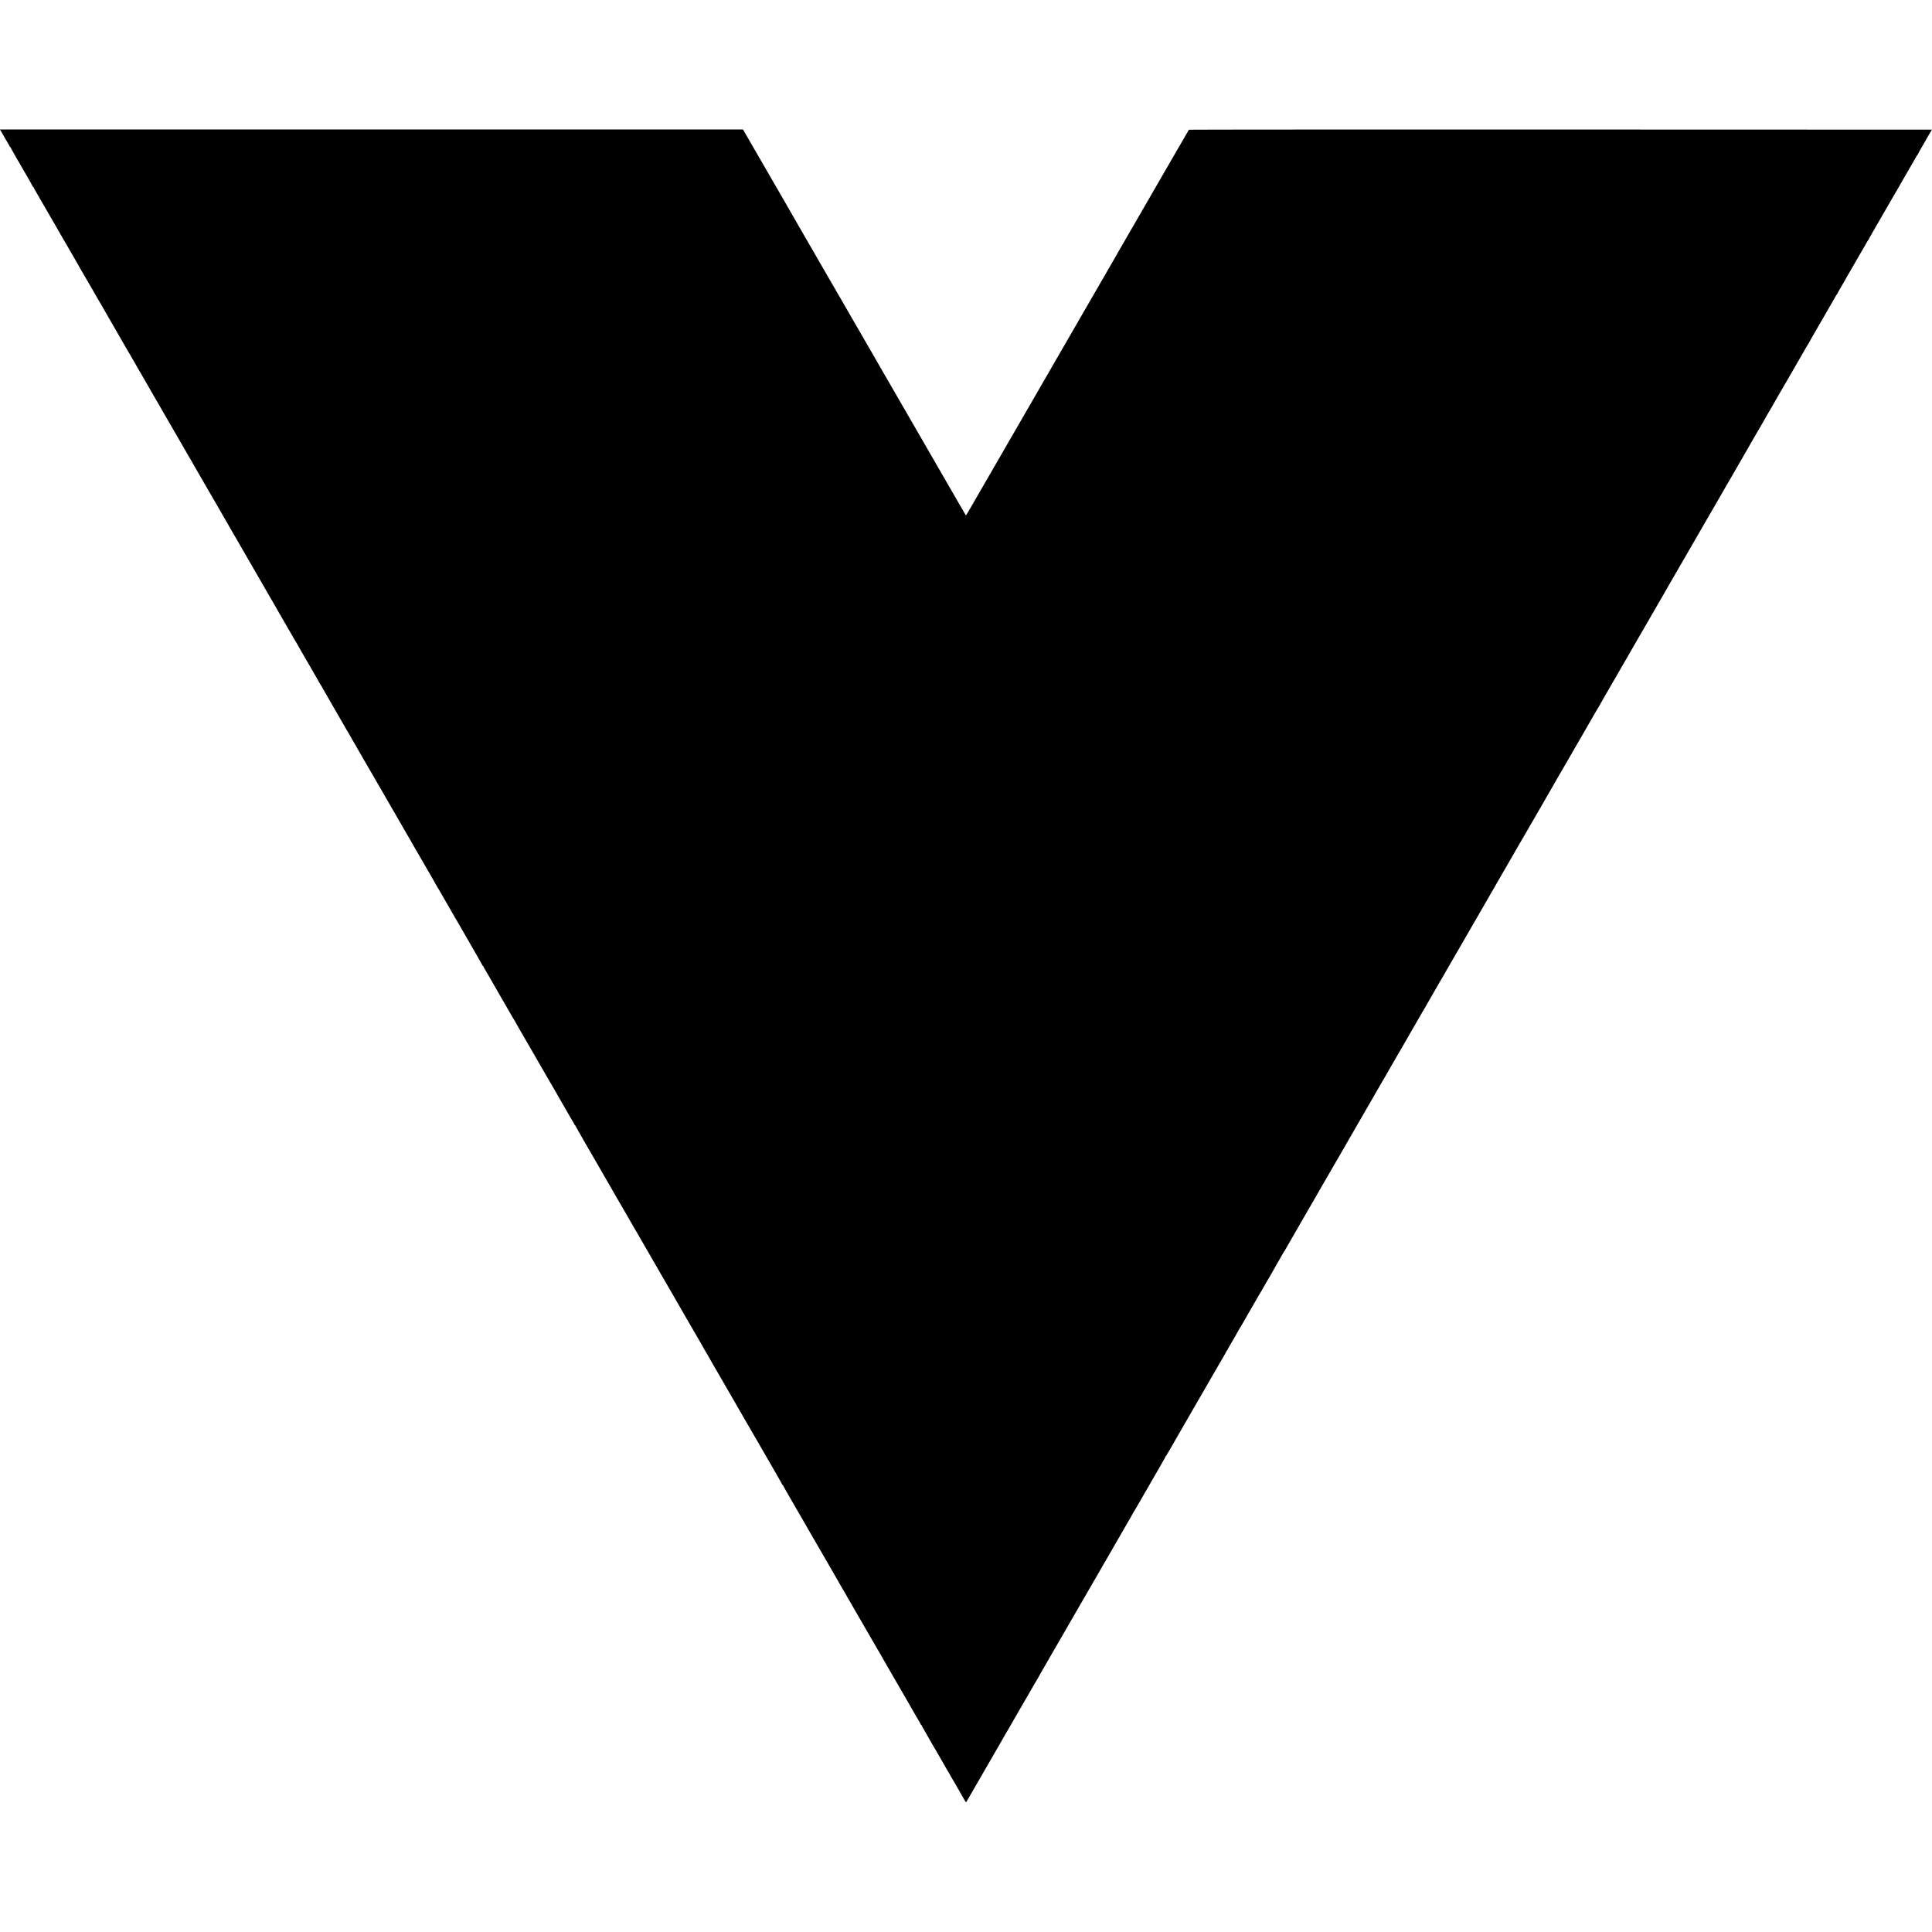
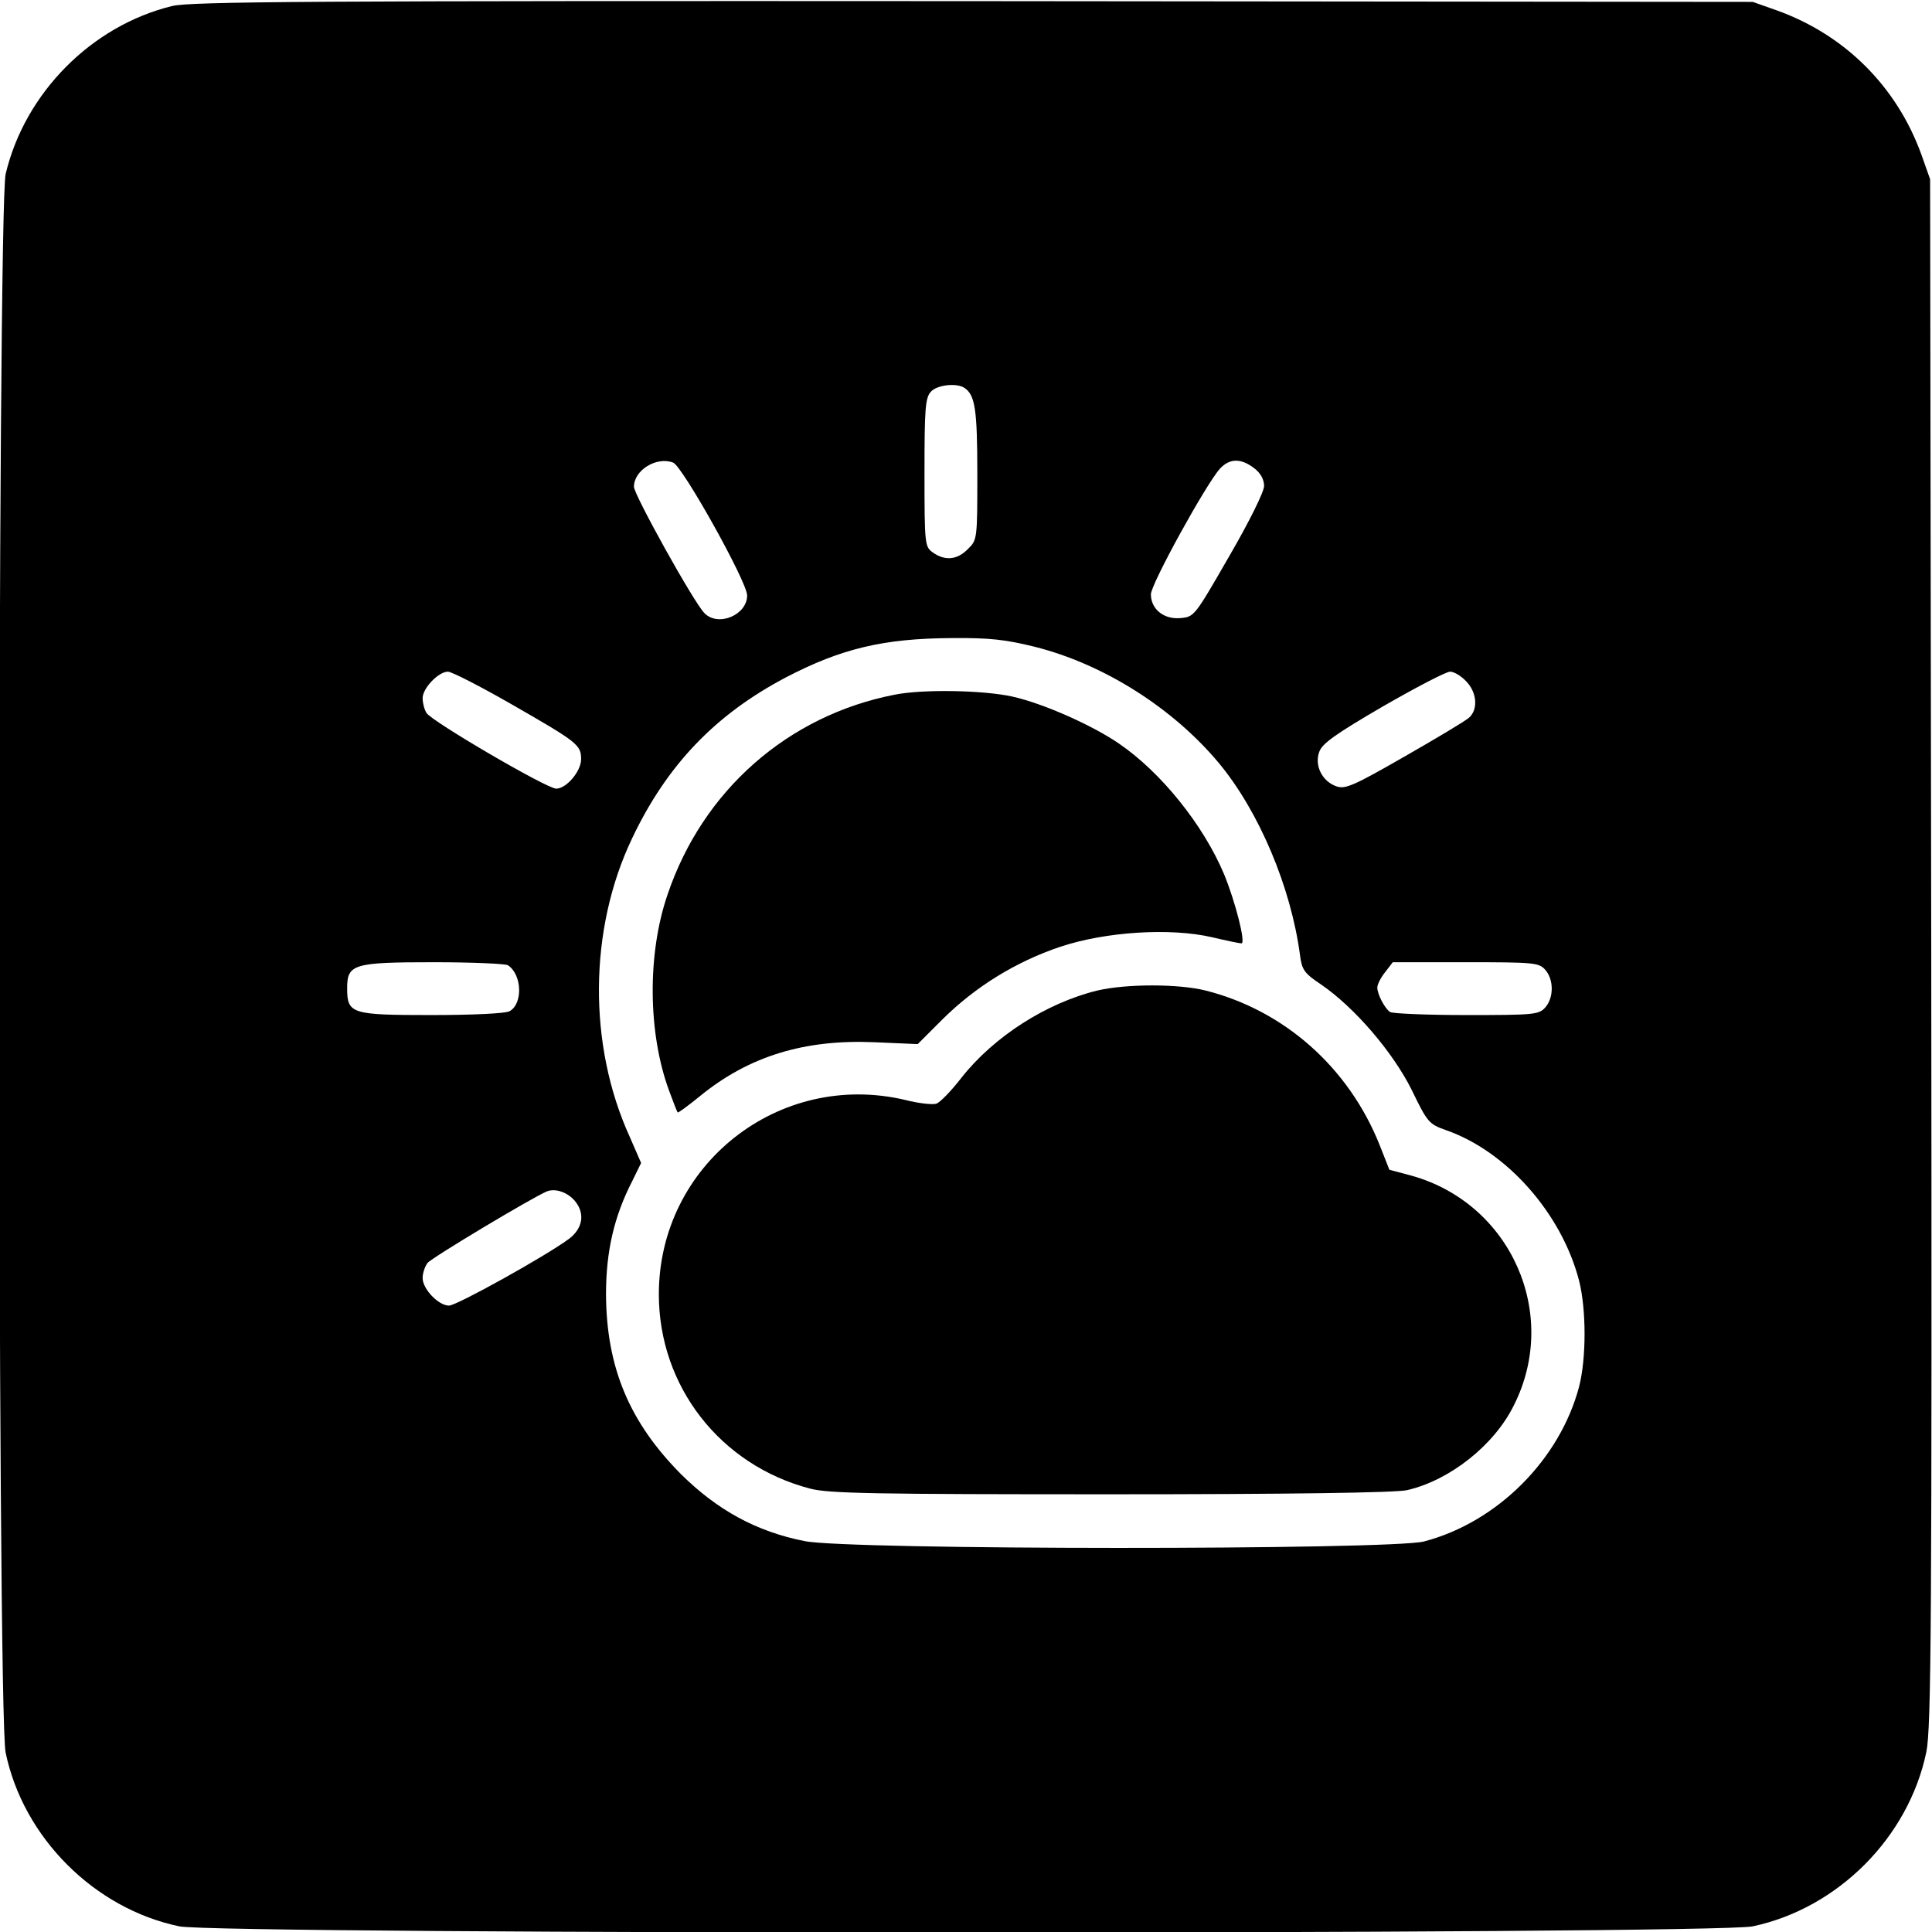
- <svg xmlns="http://www.w3.org/2000/svg" version="1.0" width="16pt" height="16pt" viewBox="0 0 16 16" preserveAspectRatio="xMidYMid meet">
-   <g transform="translate(0,16) scale(0.00032,-0.00032)" fill="#000000" stroke="none">
-     <path d="M18 46618 c45 -75 122 -207 122 -211 0 -2 25 -45 55 -95 30 -50 55 -96 55 -102 0 -5 5 -10 10 -10 6 0 10 -4 10 -9 0 -5 73 -135 161 -288 89 -153 173 -298 187 -323 14 -25 32 -57 41 -72 88 -149 187 -324 189 -335 2 -7 8 -13 13 -13 5 0 9 -4 9 -10 0 -5 46 -89 103 -187 175 -302 490 -846 507 -876 8 -16 20 -36 25 -45 28 -46 290 -498 339 -585 13 -23 74 -129 136 -236 61 -107 123 -215 137 -240 14 -25 29 -50 33 -56 5 -5 23 -37 40 -70 18 -33 38 -67 44 -75 11 -16 21 -33 63 -109 14 -25 29 -50 33 -56 4 -5 21 -35 38 -65 55 -100 261 -455 269 -465 4 -5 14 -21 20 -35 15 -29 41 -75 103 -180 24 -41 52 -88 60 -105 9 -16 57 -100 107 -185 112 -193 362 -626 380 -660 8 -14 23 -38 33 -55 11 -16 23 -37 27 -45 4 -8 26 -46 48 -85 23 -38 53 -90 67 -115 46 -81 64 -113 178 -310 62 -107 121 -210 132 -227 37 -67 56 -99 85 -148 16 -27 32 -57 36 -65 4 -8 15 -27 25 -42 9 -15 53 -89 96 -165 44 -76 177 -307 296 -513 120 -206 268 -463 330 -570 131 -227 117 -203 200 -348 36 -62 73 -125 82 -140 10 -15 21 -34 25 -42 4 -8 20 -37 36 -65 17 -27 38 -65 48 -82 49 -85 64 -111 87 -153 13 -25 28 -49 32 -55 4 -5 78 -134 165 -285 87 -151 166 -288 176 -305 10 -16 26 -43 35 -59 9 -17 125 -217 257 -445 132 -229 253 -441 270 -471 17 -30 45 -79 64 -108 18 -29 33 -54 33 -57 0 -2 20 -37 44 -77 24 -40 123 -212 221 -383 97 -170 190 -330 205 -355 16 -25 39 -65 53 -90 13 -25 81 -144 152 -265 70 -121 137 -238 150 -260 12 -22 37 -65 55 -95 18 -30 43 -73 55 -95 12 -22 48 -85 80 -140 77 -132 163 -280 190 -330 13 -22 71 -123 130 -225 59 -102 116 -199 126 -217 10 -17 29 -50 43 -72 15 -22 26 -43 26 -45 0 -2 27 -50 60 -106 33 -56 60 -103 60 -105 0 -2 55 -98 90 -155 8 -14 182 -316 239 -414 13 -22 45 -79 72 -124 27 -46 49 -86 49 -89 0 -2 14 -24 30 -48 16 -24 30 -46 30 -49 0 -5 74 -135 100 -176 5 -8 24 -42 43 -75 50 -88 58 -101 262 -455 104 -179 199 -345 213 -370 14 -25 28 -49 32 -55 4 -5 17 -26 28 -45 10 -19 62 -109 114 -200 114 -197 133 -230 170 -295 16 -27 33 -57 38 -65 17 -28 96 -165 103 -180 4 -8 16 -28 26 -45 10 -16 77 -131 148 -255 72 -124 181 -313 243 -420 62 -107 121 -209 131 -227 35 -62 323 -560 392 -678 38 -66 83 -145 100 -175 16 -30 33 -59 37 -65 4 -5 17 -27 29 -47 34 -61 56 -100 90 -156 17 -29 31 -55 31 -57 0 -2 17 -32 39 -67 21 -35 134 -229 251 -433 117 -203 235 -407 261 -451 27 -45 49 -85 49 -88 0 -4 8 -19 19 -34 15 -21 200 -341 309 -533 10 -19 33 -58 51 -87 17 -29 31 -54 31 -56 0 -2 25 -44 55 -94 30 -50 55 -95 55 -98 0 -4 6 -15 14 -23 7 -9 27 -41 43 -71 17 -30 170 -297 342 -594 171 -296 311 -542 311 -547 0 -5 5 -9 10 -9 6 0 10 -4 10 -10 0 -5 22 -47 49 -92 27 -46 58 -99 68 -118 24 -43 81 -140 93 -160 5 -8 66 -114 135 -235 69 -121 130 -227 135 -235 12 -21 259 -447 283 -490 10 -19 28 -47 38 -62 11 -14 19 -29 19 -32 0 -3 37 -69 83 -148 99 -170 305 -526 337 -583 13 -22 31 -53 41 -70 11 -16 22 -37 26 -45 7 -14 82 -146 103 -180 14 -24 181 -311 205 -355 13 -22 46 -80 75 -130 29 -49 64 -110 78 -135 14 -25 51 -88 82 -140 31 -52 59 -102 63 -110 4 -8 18 -33 31 -55 205 -353 284 -489 309 -535 17 -30 45 -78 62 -106 18 -28 36 -60 39 -72 4 -12 12 -22 17 -22 5 0 9 -4 9 -10 0 -5 109 -197 241 -427 133 -230 250 -431 259 -448 51 -90 222 -385 280 -485 37 -63 78 -135 92 -160 14 -25 67 -117 118 -205 51 -88 101 -175 111 -193 34 -58 55 -95 149 -257 51 -88 101 -173 110 -190 9 -16 76 -131 147 -255 72 -124 140 -241 151 -260 61 -108 281 -489 355 -615 38 -66 77 -133 87 -150 35 -63 91 -161 100 -175 14 -23 99 -169 128 -220 54 -97 135 -235 142 -245 4 -5 20 -32 35 -60 26 -48 238 -416 276 -480 10 -16 26 -46 37 -65 30 -53 382 -661 403 -695 10 -16 22 -37 26 -45 4 -8 26 -48 50 -88 24 -41 43 -75 43 -77 0 -2 22 -40 50 -85 27 -45 50 -84 50 -86 0 -3 38 -69 83 -147 84 -142 302 -520 340 -587 10 -19 34 -60 52 -90 18 -30 44 -75 57 -100 14 -25 45 -79 70 -120 25 -41 56 -96 70 -121 14 -25 77 -133 138 -240 62 -107 122 -210 132 -229 25 -43 310 -535 337 -581 11 -19 26 -45 34 -59 17 -32 238 -414 266 -460 11 -19 24 -41 28 -49 3 -7 75 -133 160 -278 84 -146 153 -269 153 -274 0 -5 5 -9 10 -9 6 0 10 -4 10 -10 0 -5 82 -150 181 -322 182 -314 201 -346 240 -415 12 -21 80 -139 152 -263 71 -124 141 -245 155 -270 14 -25 28 -49 32 -55 6 -8 145 -248 220 -380 37 -66 209 -362 229 -395 11 -19 24 -42 28 -49 4 -8 67 -118 140 -243 73 -125 133 -230 133 -233 0 -2 15 -28 33 -57 19 -29 47 -78 64 -108 17 -30 53 -93 79 -139 53 -90 82 -141 157 -272 82 -142 115 -199 381 -659 142 -245 268 -463 281 -485 12 -22 71 -125 132 -230 60 -104 172 -298 248 -430 76 -132 146 -253 156 -270 11 -16 22 -36 26 -44 3 -8 30 -54 60 -103 29 -49 53 -91 53 -93 0 -3 18 -34 40 -70 22 -36 40 -67 40 -69 0 -2 37 -66 81 -142 45 -77 98 -168 119 -204 20 -36 47 -81 58 -100 12 -19 27 -47 33 -62 6 -16 15 -28 20 -28 5 0 9 -4 9 -9 0 -6 63 -118 140 -251 77 -133 140 -243 140 -245 0 -2 18 -33 41 -70 22 -37 49 -83 60 -101 10 -19 29 -51 40 -71 25 -45 109 -189 126 -218 7 -11 17 -29 22 -40 6 -11 22 -38 35 -60 14 -22 37 -62 52 -90 14 -27 35 -62 45 -77 11 -14 19 -29 19 -32 0 -3 18 -35 40 -71 22 -36 40 -67 40 -69 0 -2 19 -35 42 -72 23 -38 55 -94 72 -124 26 -47 139 -244 171 -298 6 -9 21 -36 34 -60 28 -48 37 -51 51 -19 6 12 19 36 29 52 10 17 27 46 38 65 11 19 104 181 208 360 103 179 199 345 213 370 14 25 42 74 64 109 21 34 38 65 38 67 0 2 18 33 40 69 22 36 40 67 40 69 0 3 177 310 199 346 16 26 136 234 140 244 2 5 25 44 52 88 27 44 49 81 49 84 0 2 18 34 40 70 22 36 40 67 40 69 0 2 20 36 43 77 35 58 169 289 297 513 9 17 50 86 90 155 40 69 86 150 103 180 16 30 35 62 41 70 6 8 16 24 22 35 35 64 72 129 167 293 59 100 116 199 127 220 11 20 30 53 41 72 43 72 1070 1850 1121 1940 14 25 65 113 113 195 48 83 96 166 107 185 10 19 28 50 38 68 11 18 73 124 137 235 64 111 175 303 246 427 71 124 173 299 225 390 52 91 116 202 143 248 27 45 49 85 49 89 0 4 6 14 14 22 7 9 28 43 46 76 26 47 251 436 378 655 11 19 29 51 40 70 11 19 101 176 201 348 99 172 181 317 181 323 0 5 5 9 10 9 6 0 10 5 10 11 0 6 8 23 18 37 11 15 32 52 49 82 16 30 130 228 253 440 122 212 234 405 248 430 13 25 39 70 57 100 39 65 69 117 130 225 25 44 50 87 55 95 12 19 78 134 220 380 61 107 129 224 150 260 161 277 222 382 246 425 15 28 47 83 71 123 24 41 43 78 43 83 0 5 4 9 8 9 4 0 13 12 19 28 7 15 23 45 36 67 66 110 277 478 277 483 0 3 6 13 14 21 7 9 27 41 43 71 17 30 45 80 63 110 34 57 375 649 394 685 6 11 16 27 22 35 6 8 26 42 44 75 18 33 41 74 51 90 10 17 24 41 32 55 54 97 72 128 88 152 11 14 19 28 19 30 0 3 79 141 175 308 96 167 175 305 175 308 0 3 6 13 14 21 7 9 26 39 41 66 33 60 276 483 338 587 24 40 46 80 50 88 4 8 13 24 20 35 14 23 95 163 125 215 11 19 52 91 92 160 40 69 80 139 90 155 9 17 103 179 207 360 105 182 200 346 211 365 103 181 463 802 489 845 7 11 15 27 19 35 4 8 29 51 55 95 64 110 828 1433 848 1470 9 17 24 41 33 55 9 14 29 48 45 77 15 28 52 93 82 145 30 51 62 107 71 123 17 30 231 398 400 690 51 88 103 179 115 202 12 23 26 48 32 55 6 7 24 38 40 68 17 30 61 107 98 170 37 63 84 144 103 180 19 36 41 72 48 81 8 8 14 18 14 21 0 4 27 51 59 106 32 55 72 124 89 154 16 29 71 125 122 213 51 88 104 180 118 205 13 25 28 50 32 55 4 6 17 26 28 45 11 19 45 80 77 135 31 55 66 116 77 135 11 19 88 152 171 295 401 694 620 1072 650 1125 11 19 87 152 170 295 83 143 158 273 166 288 9 16 21 36 26 45 6 9 31 52 55 96 25 43 54 94 66 115 11 20 95 164 186 321 91 157 173 299 182 315 9 17 26 46 37 65 12 19 66 114 121 210 56 96 108 186 117 200 8 14 24 40 34 59 24 45 383 664 412 713 5 9 17 29 26 45 15 28 120 210 241 419 36 61 68 117 72 125 4 8 12 23 19 34 35 57 245 420 262 453 11 20 35 61 53 90 17 29 32 54 32 56 0 3 28 51 62 108 33 57 70 119 80 138 10 19 23 42 28 50 5 8 32 53 59 100 27 47 149 258 271 470 122 212 234 405 248 430 30 53 62 108 80 135 6 11 15 27 19 35 4 8 85 150 181 315 96 165 187 323 202 350 31 56 116 202 130 225 5 8 25 42 43 75 19 33 92 159 162 280 149 257 157 271 202 350 19 33 38 67 43 75 9 14 228 392 275 475 12 22 55 96 95 165 40 69 80 139 90 155 24 42 202 350 221 383 9 15 27 47 41 72 14 25 75 131 136 236 61 106 121 210 134 232 99 172 271 470 279 482 5 8 23 40 40 70 18 30 81 141 142 245 60 105 121 210 135 235 14 25 71 124 127 220 56 96 143 247 194 335 51 88 96 167 102 175 14 24 180 311 204 355 23 43 340 590 356 615 5 8 50 87 101 175 171 301 517 898 582 1008 25 43 46 81 46 83 0 2 12 23 27 47 14 23 40 67 56 97 16 30 35 62 42 70 7 8 15 22 18 30 4 8 20 38 37 65 16 28 33 57 37 65 6 12 111 196 143 250 5 8 55 95 112 193 57 98 113 195 126 215 12 20 27 46 32 57 6 11 14 27 20 35 5 8 76 130 156 270 80 140 165 287 187 325 23 39 52 90 66 115 13 25 30 52 37 61 8 8 14 18 14 21 0 4 41 77 92 165 50 87 175 302 276 478 101 176 208 360 236 408 28 49 67 117 86 152 19 35 41 70 48 77 6 6 12 15 12 19 0 7 124 224 167 291 12 21 23 40 23 42 0 2 21 40 46 83 26 43 55 92 64 109 54 95 327 568 354 614 19 30 45 75 59 100 71 128 82 145 89 148 4 2 8 8 8 13 0 5 42 82 94 172 311 538 496 858 518 897 14 25 40 70 58 100 18 30 42 71 53 90 10 19 79 139 152 265 73 127 142 246 153 265 10 19 43 76 72 125 29 50 63 108 75 130 65 116 80 140 87 143 4 2 8 8 8 12 0 8 114 212 140 250 6 8 14 24 20 35 5 11 54 97 108 190 l100 170 -9611 3 c-5286 1 -9614 -1 -9618 -5 -5 -6 -419 -719 -619 -1068 -89 -155 -267 -463 -323 -560 -38 -66 -81 -140 -95 -165 -31 -56 -263 -457 -526 -910 -110 -190 -224 -388 -254 -440 -29 -52 -61 -109 -71 -125 -23 -39 -243 -420 -268 -465 -11 -19 -204 -352 -428 -740 -224 -388 -477 -826 -563 -975 -85 -148 -185 -322 -222 -385 -37 -63 -120 -207 -185 -320 -65 -113 -177 -306 -248 -430 -72 -124 -172 -297 -222 -385 -51 -88 -142 -245 -202 -350 -131 -226 -247 -427 -408 -705 -65 -113 -249 -432 -410 -710 -160 -278 -388 -673 -506 -877 -118 -205 -216 -373 -219 -373 -3 0 -52 82 -109 183 -58 100 -144 250 -192 332 -95 164 -402 696 -647 1120 -85 149 -228 396 -317 550 -212 365 -982 1700 -1008 1745 -10 19 -43 76 -72 125 -29 50 -64 110 -77 135 -14 25 -63 110 -110 190 -47 80 -96 165 -110 190 -14 25 -99 171 -188 325 -89 154 -174 300 -188 325 -13 25 -64 113 -112 195 -48 83 -140 242 -205 355 -65 113 -183 317 -263 454 -79 137 -152 264 -163 282 -50 89 -335 583 -354 614 -12 19 -34 58 -50 85 -15 28 -129 226 -253 440 -124 215 -235 408 -247 430 -12 22 -69 121 -127 220 -58 99 -226 389 -373 645 -148 256 -324 561 -392 678 -67 117 -134 232 -147 255 -13 23 -33 59 -46 80 l-22 37 -9615 0 -9615 0 20 -32z" />
+ <svg xmlns="http://www.w3.org/2000/svg" version="1.0" width="512pt" height="512pt" viewBox="0 0 512 512" preserveAspectRatio="xMidYMid meet">
+   <g transform="translate(0,512) scale(0.1,-0.1)" fill="#000000" stroke="none">
+     <path d="M456 5104 c-213 -52 -390 -230 -441 -445 -22 -95 -23 -4077 0 -4184 47 -225 235 -413 460 -460 105 -22 4065 -22 4170 0 226 48 413 236 460 462 13 64 15 334 13 2120 l-3 2048 -23 65 c-65 180 -202 317 -382 382 l-65 23 -2065 2 c-1763 1 -2074 -1 -2124 -13z m2100 -1012 c28 -19 34 -56 34 -227 0 -173 0 -176 -25 -200 -28 -29 -61 -32 -93 -9 -21 15 -22 20 -22 211 0 169 2 199 17 215 16 18 68 24 89 10z m-772 -198 c25 -10 196 -316 196 -352 0 -52 -77 -84 -113 -47 -27 26 -187 314 -187 335 0 44 60 81 104 64z m1540 -15 c17 -13 26 -30 26 -47 0 -15 -40 -96 -93 -187 -91 -158 -92 -160 -129 -163 -44 -4 -78 24 -78 63 0 27 146 292 183 333 26 28 56 28 91 1z m-582 -473 c183 -46 366 -162 488 -308 107 -129 191 -329 215 -508 5 -40 11 -49 56 -79 89 -61 190 -179 240 -279 42 -87 46 -91 91 -107 161 -56 307 -221 353 -400 19 -76 19 -204 0 -279 -51 -194 -217 -360 -411 -411 -88 -23 -1528 -23 -1642 1 -127 25 -231 82 -327 177 -137 138 -198 283 -199 477 0 113 21 206 70 301 l23 47 -30 69 c-111 243 -109 550 6 791 92 194 220 328 408 427 146 76 258 103 438 104 102 1 144 -4 221 -23z m-1387 -152 c176 -101 185 -108 185 -146 0 -32 -39 -78 -66 -78 -25 0 -333 180 -344 201 -6 10 -10 27 -10 39 0 26 42 70 67 70 10 0 86 -39 168 -86z m2530 61 c29 -29 33 -75 8 -97 -10 -9 -87 -55 -171 -103 -134 -77 -157 -87 -180 -79 -38 13 -59 55 -46 91 7 22 42 47 169 121 87 50 167 92 178 92 10 0 29 -11 42 -25z m-2539 -753 c38 -25 40 -103 4 -122 -11 -6 -101 -10 -206 -10 -213 0 -224 3 -224 71 0 64 16 69 230 69 102 0 190 -4 196 -8z m2749 -12 c23 -26 23 -74 0 -100 -17 -19 -30 -20 -209 -20 -105 0 -196 4 -202 8 -14 9 -34 47 -34 65 0 8 9 26 21 41 l20 26 193 0 c181 0 194 -1 211 -20z m-2572 -612 c28 -33 22 -73 -15 -101 -62 -46 -298 -177 -318 -177 -28 0 -70 44 -70 73 0 13 6 31 13 40 11 14 280 175 317 190 22 8 53 -2 73 -25z" />
+     <path d="M2371 3279 c-283 -55 -509 -254 -602 -530 -54 -157 -52 -367 4 -519 11 -30 21 -56 23 -58 1 -2 28 18 60 44 129 105 276 150 461 142 l115 -5 66 66 c87 86 193 152 312 192 120 40 292 51 403 25 38 -9 72 -16 77 -16 12 0 -16 110 -46 183 -55 131 -167 270 -278 346 -71 49 -202 107 -283 125 -77 17 -237 20 -312 5z" />
+     <path d="M2908 2495 c-135 -33 -274 -122 -360 -231 -27 -35 -57 -66 -67 -69 -10 -3 -47 1 -82 10 -335 79 -653 -172 -653 -515 0 -244 163 -453 401 -515 48 -13 174 -15 798 -15 462 0 756 4 784 11 113 26 231 119 283 225 122 242 -8 534 -270 608 l-60 16 -26 66 c-82 205 -252 356 -461 409 -72 18 -210 18 -287 0z" />
  </g>
</svg>
